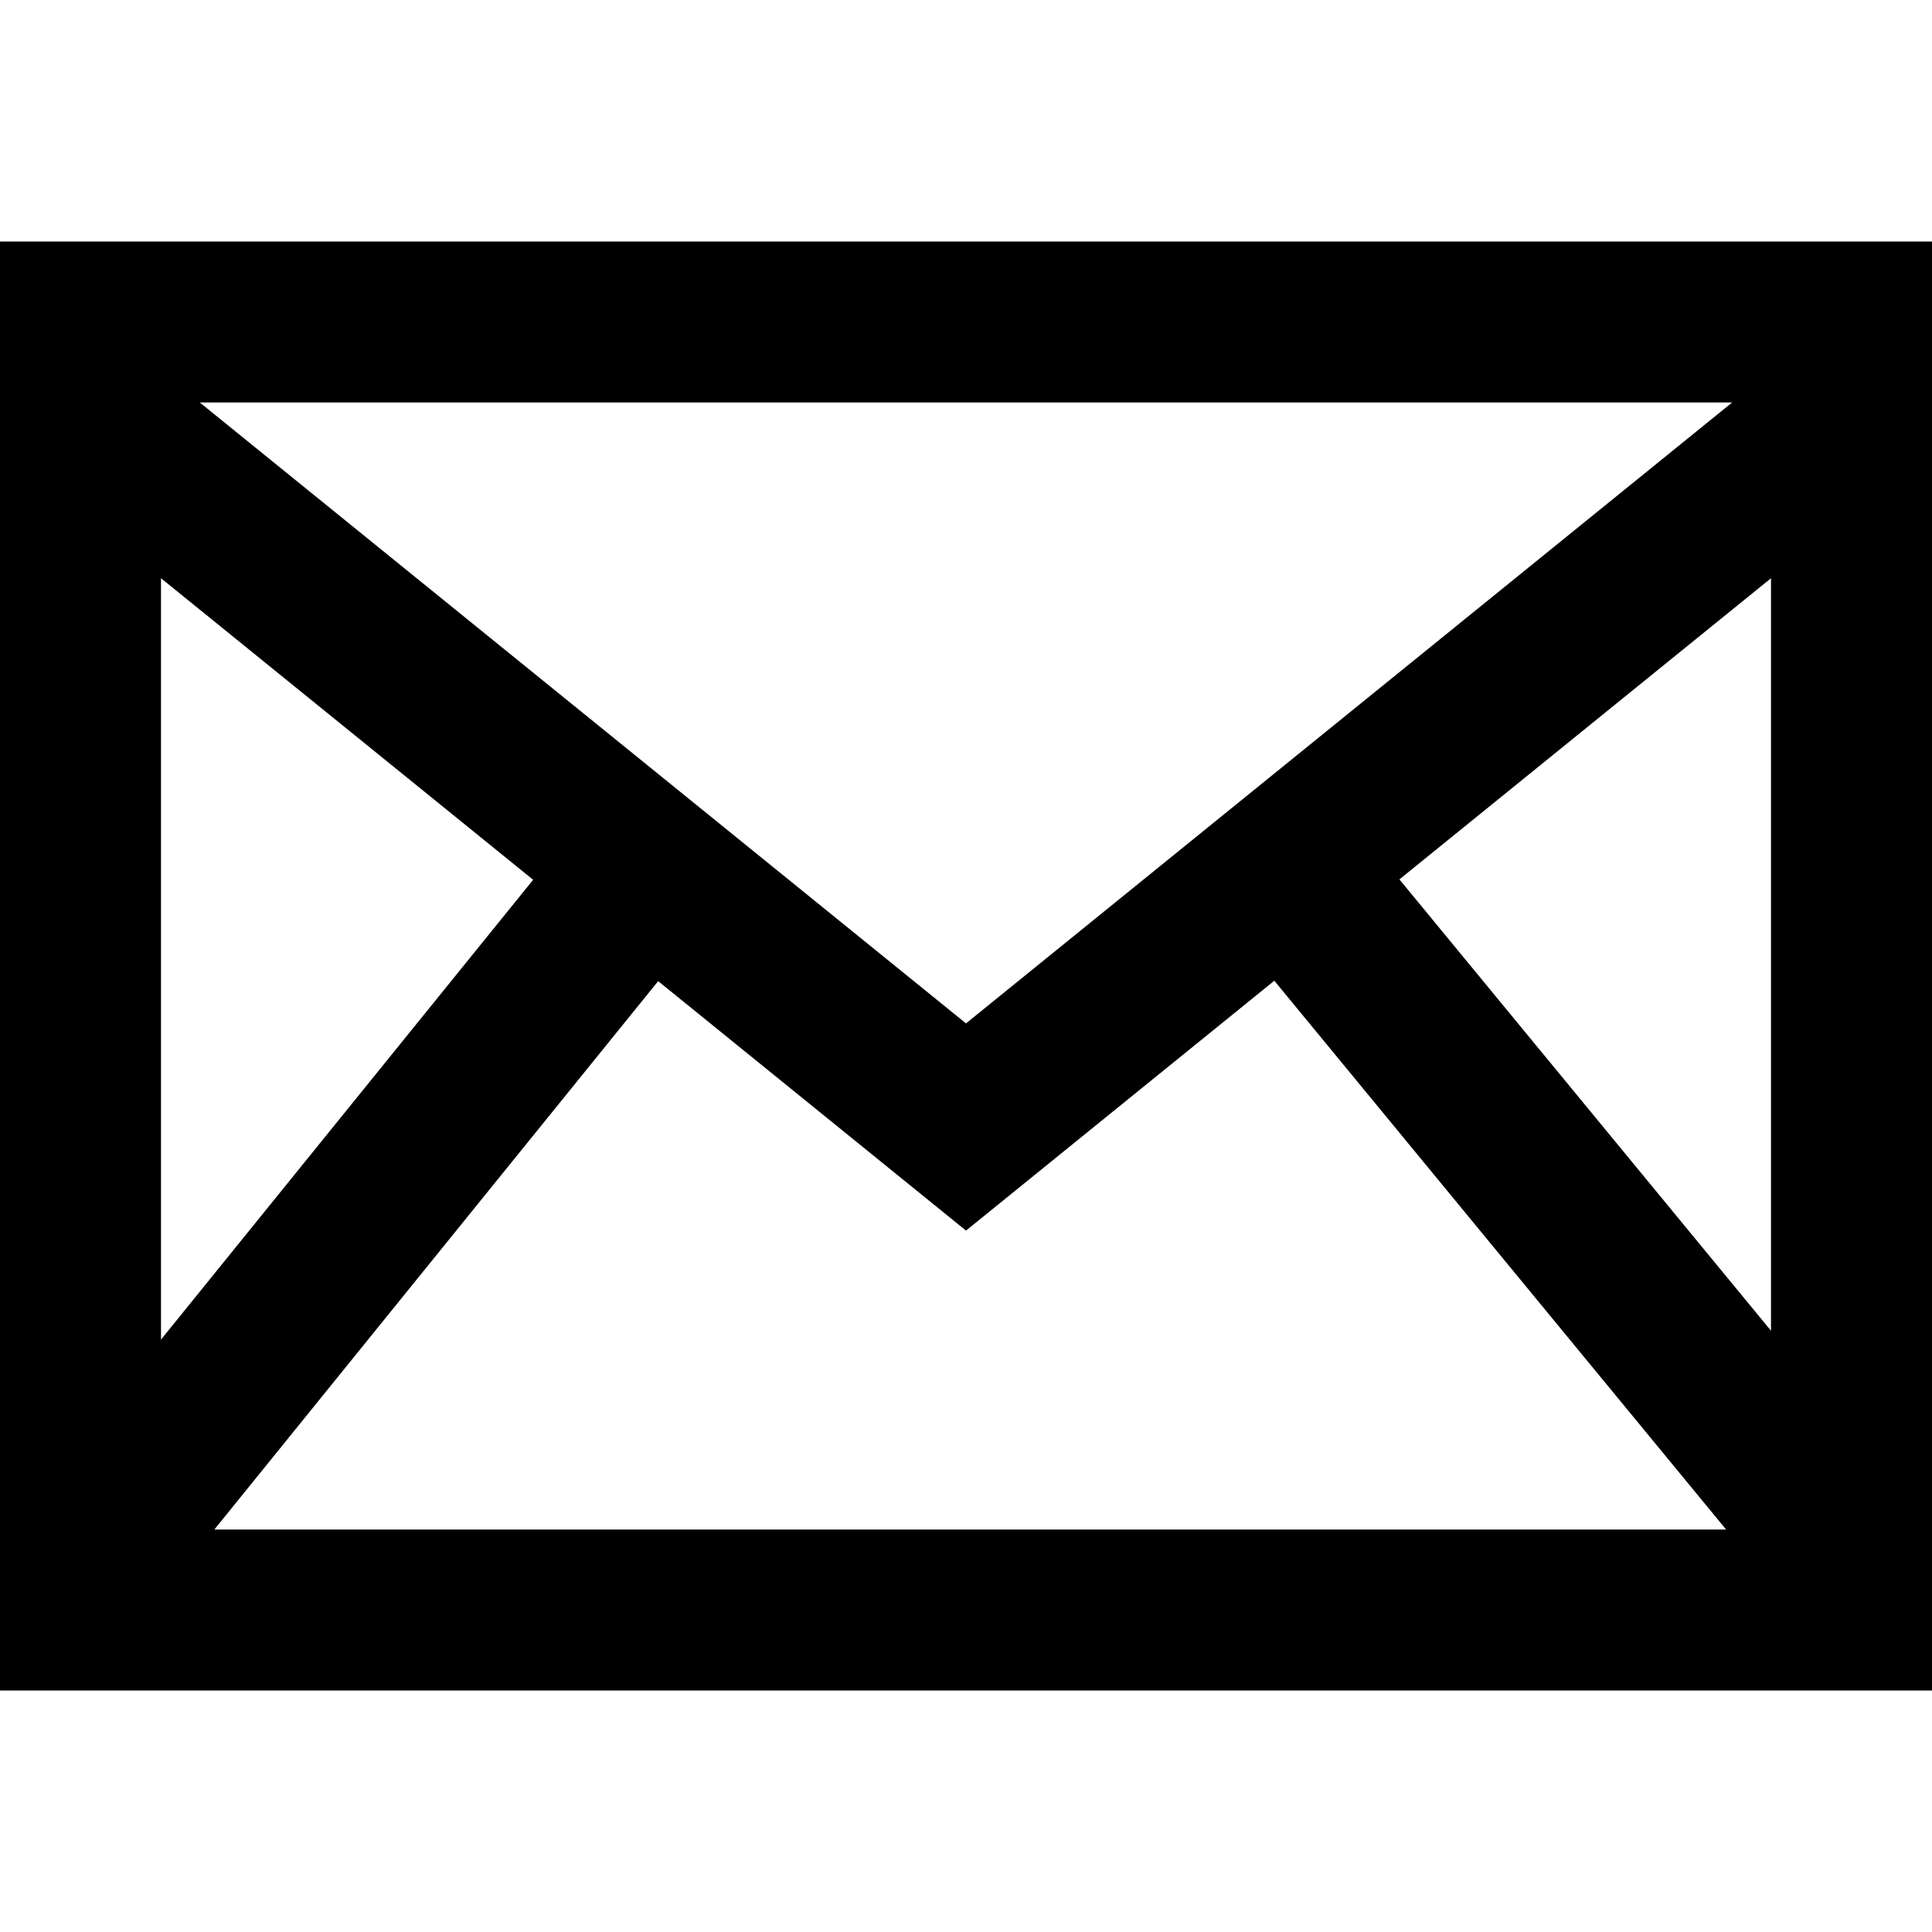
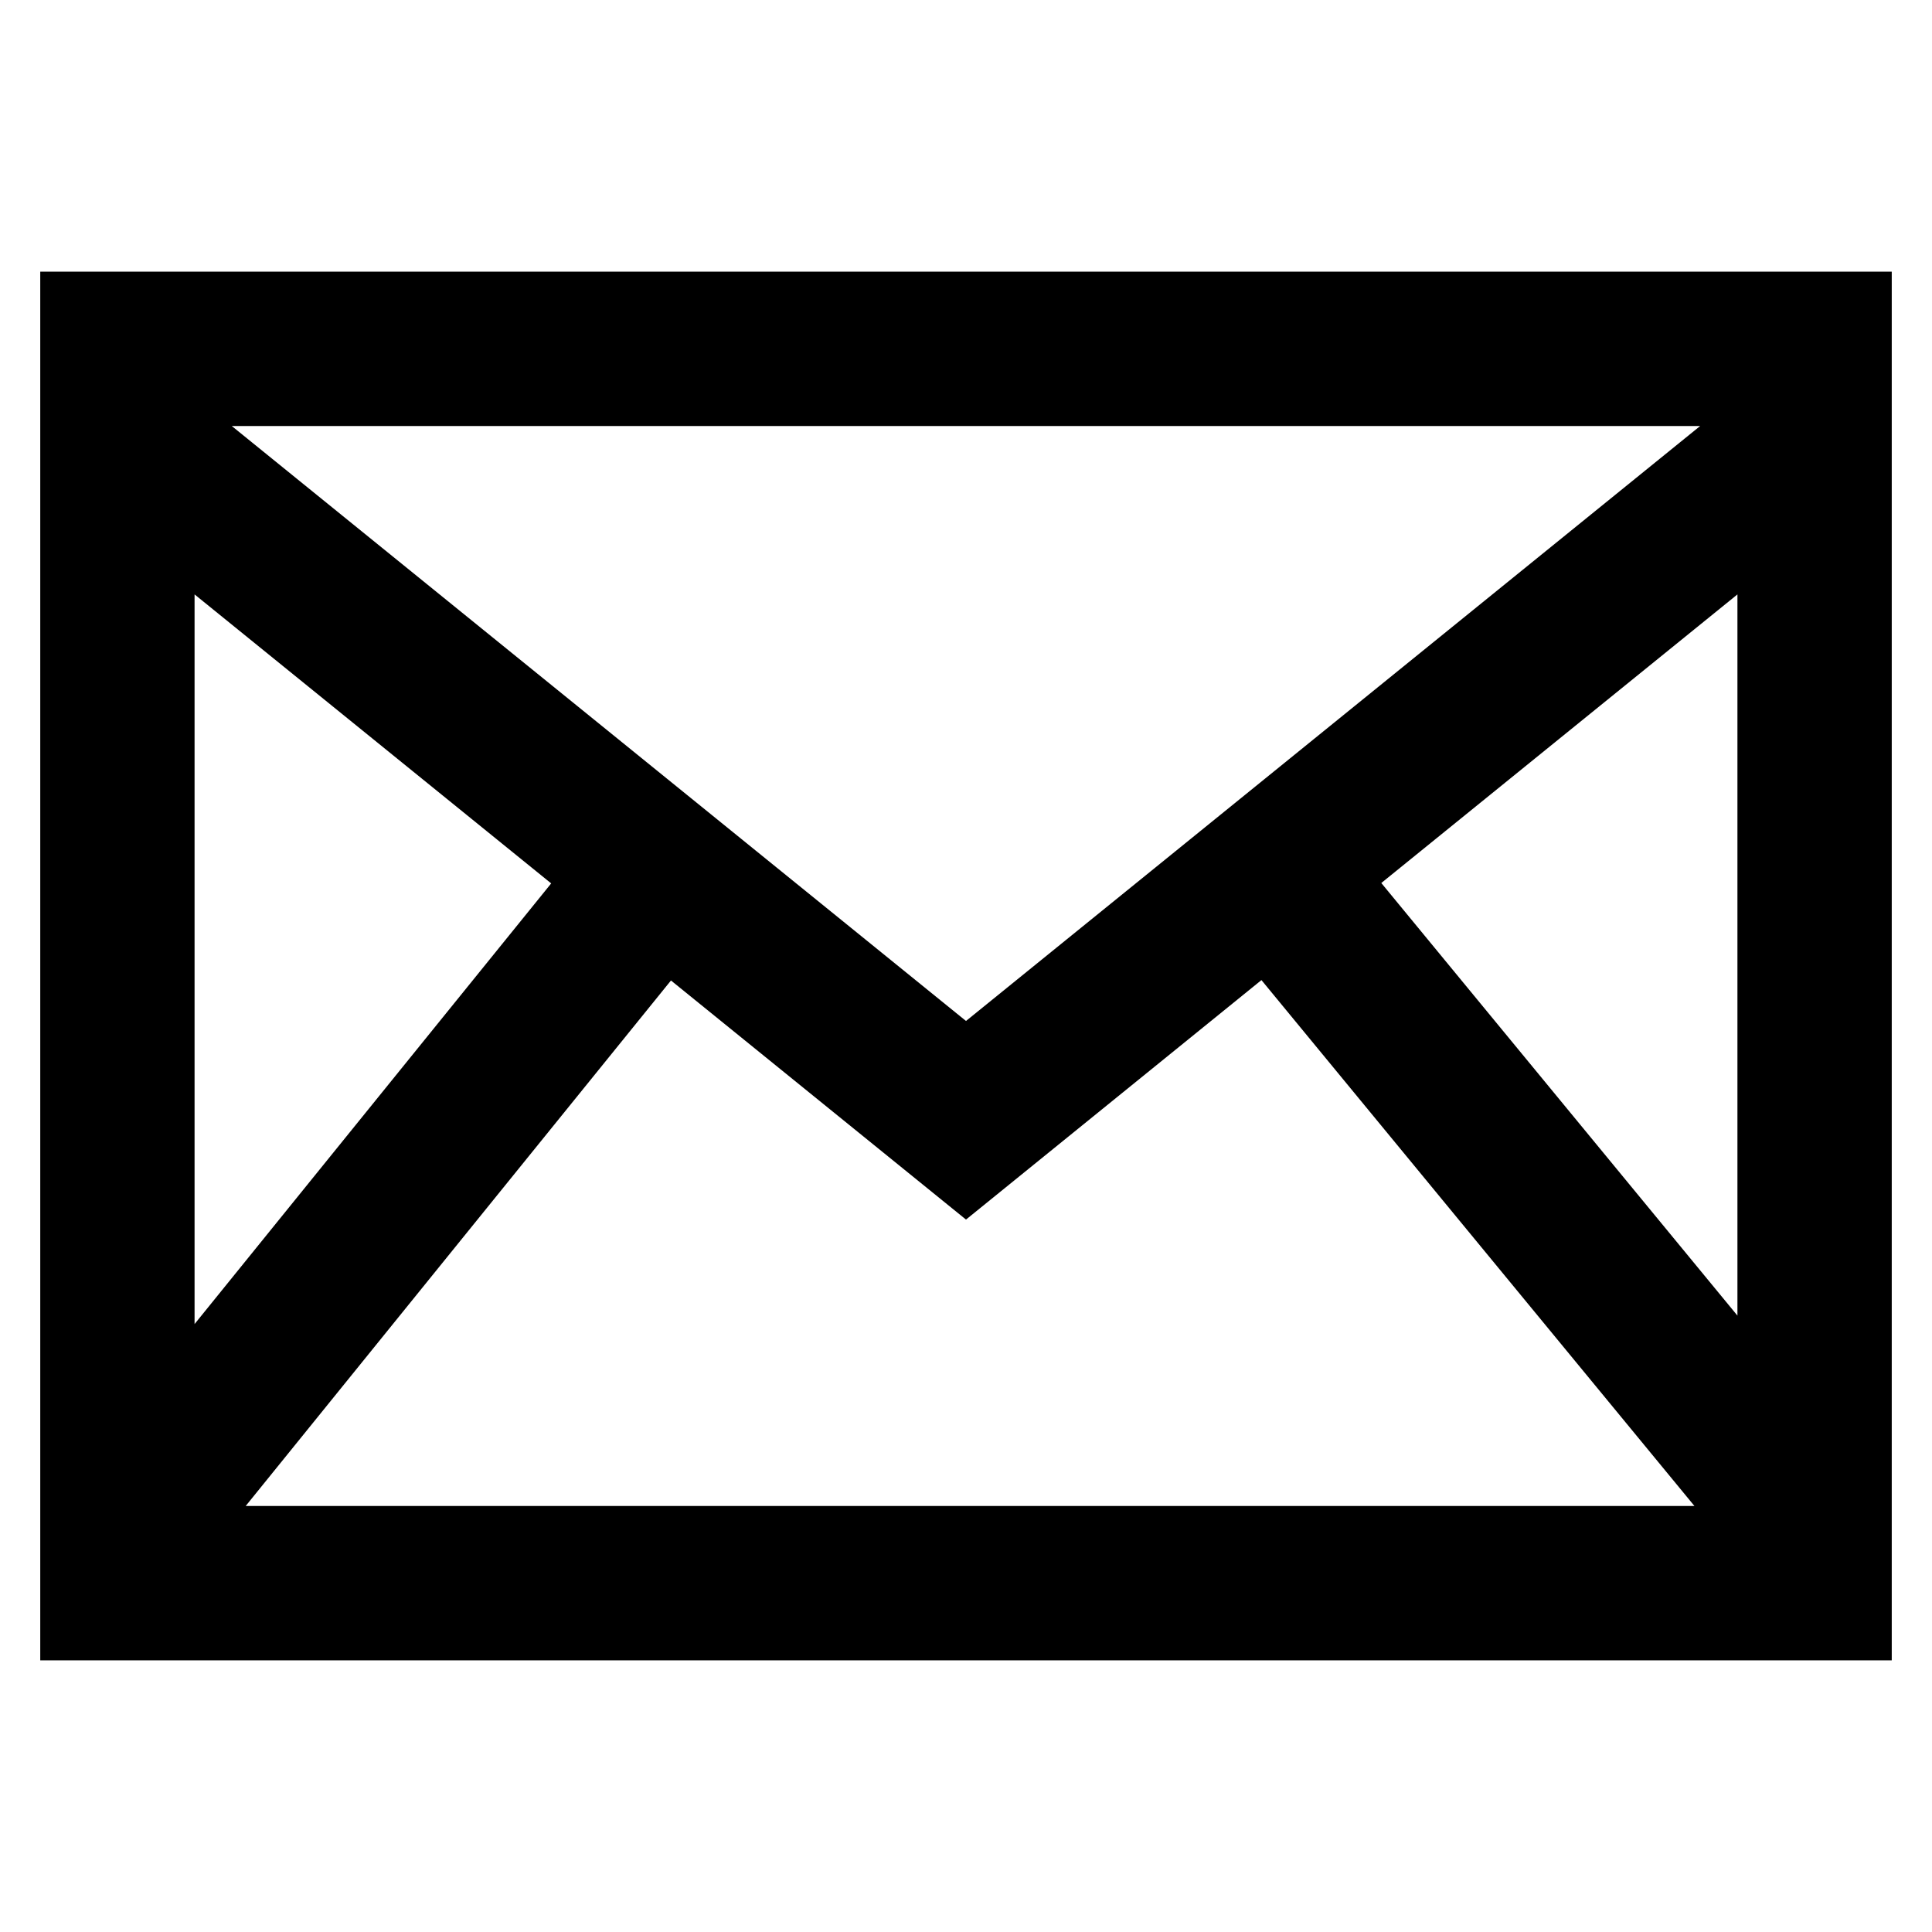
- <svg xmlns="http://www.w3.org/2000/svg" width="24" height="24" viewBox="0 0 24 24">
-   <path d="M0 3v18h24v-18h-24zm6.623 7.929l-4.623 5.712v-9.458l4.623 3.746zm-4.141-5.929h19.035l-9.517 7.713-9.518-7.713zm5.694 7.188l3.824 3.099 3.83-3.104 5.612 6.817h-18.779l5.513-6.812zm9.208-1.264l4.616-3.741v9.348l-4.616-5.607z" />
+ <svg xmlns="http://www.w3.org/2000/svg" width="24" height="24" viewBox="0 0 24 24" version="1.1" id="svg4">
+   <defs id="defs8" />
+   <path d="m 0.5,3.375 v 17.25 h 23 V 3.375 Z m 6.347,7.599 -4.43,5.474 V 7.384 Z M 2.879,5.292 H 21.12 L 12,12.683 Z M 8.335,12.18 12,15.15 15.67,12.175 21.049,18.708 H 3.052 Z m 8.824,-1.211 4.424,-3.585 v 8.959 z" id="path2" style="stroke-width:0.958" />
</svg>
